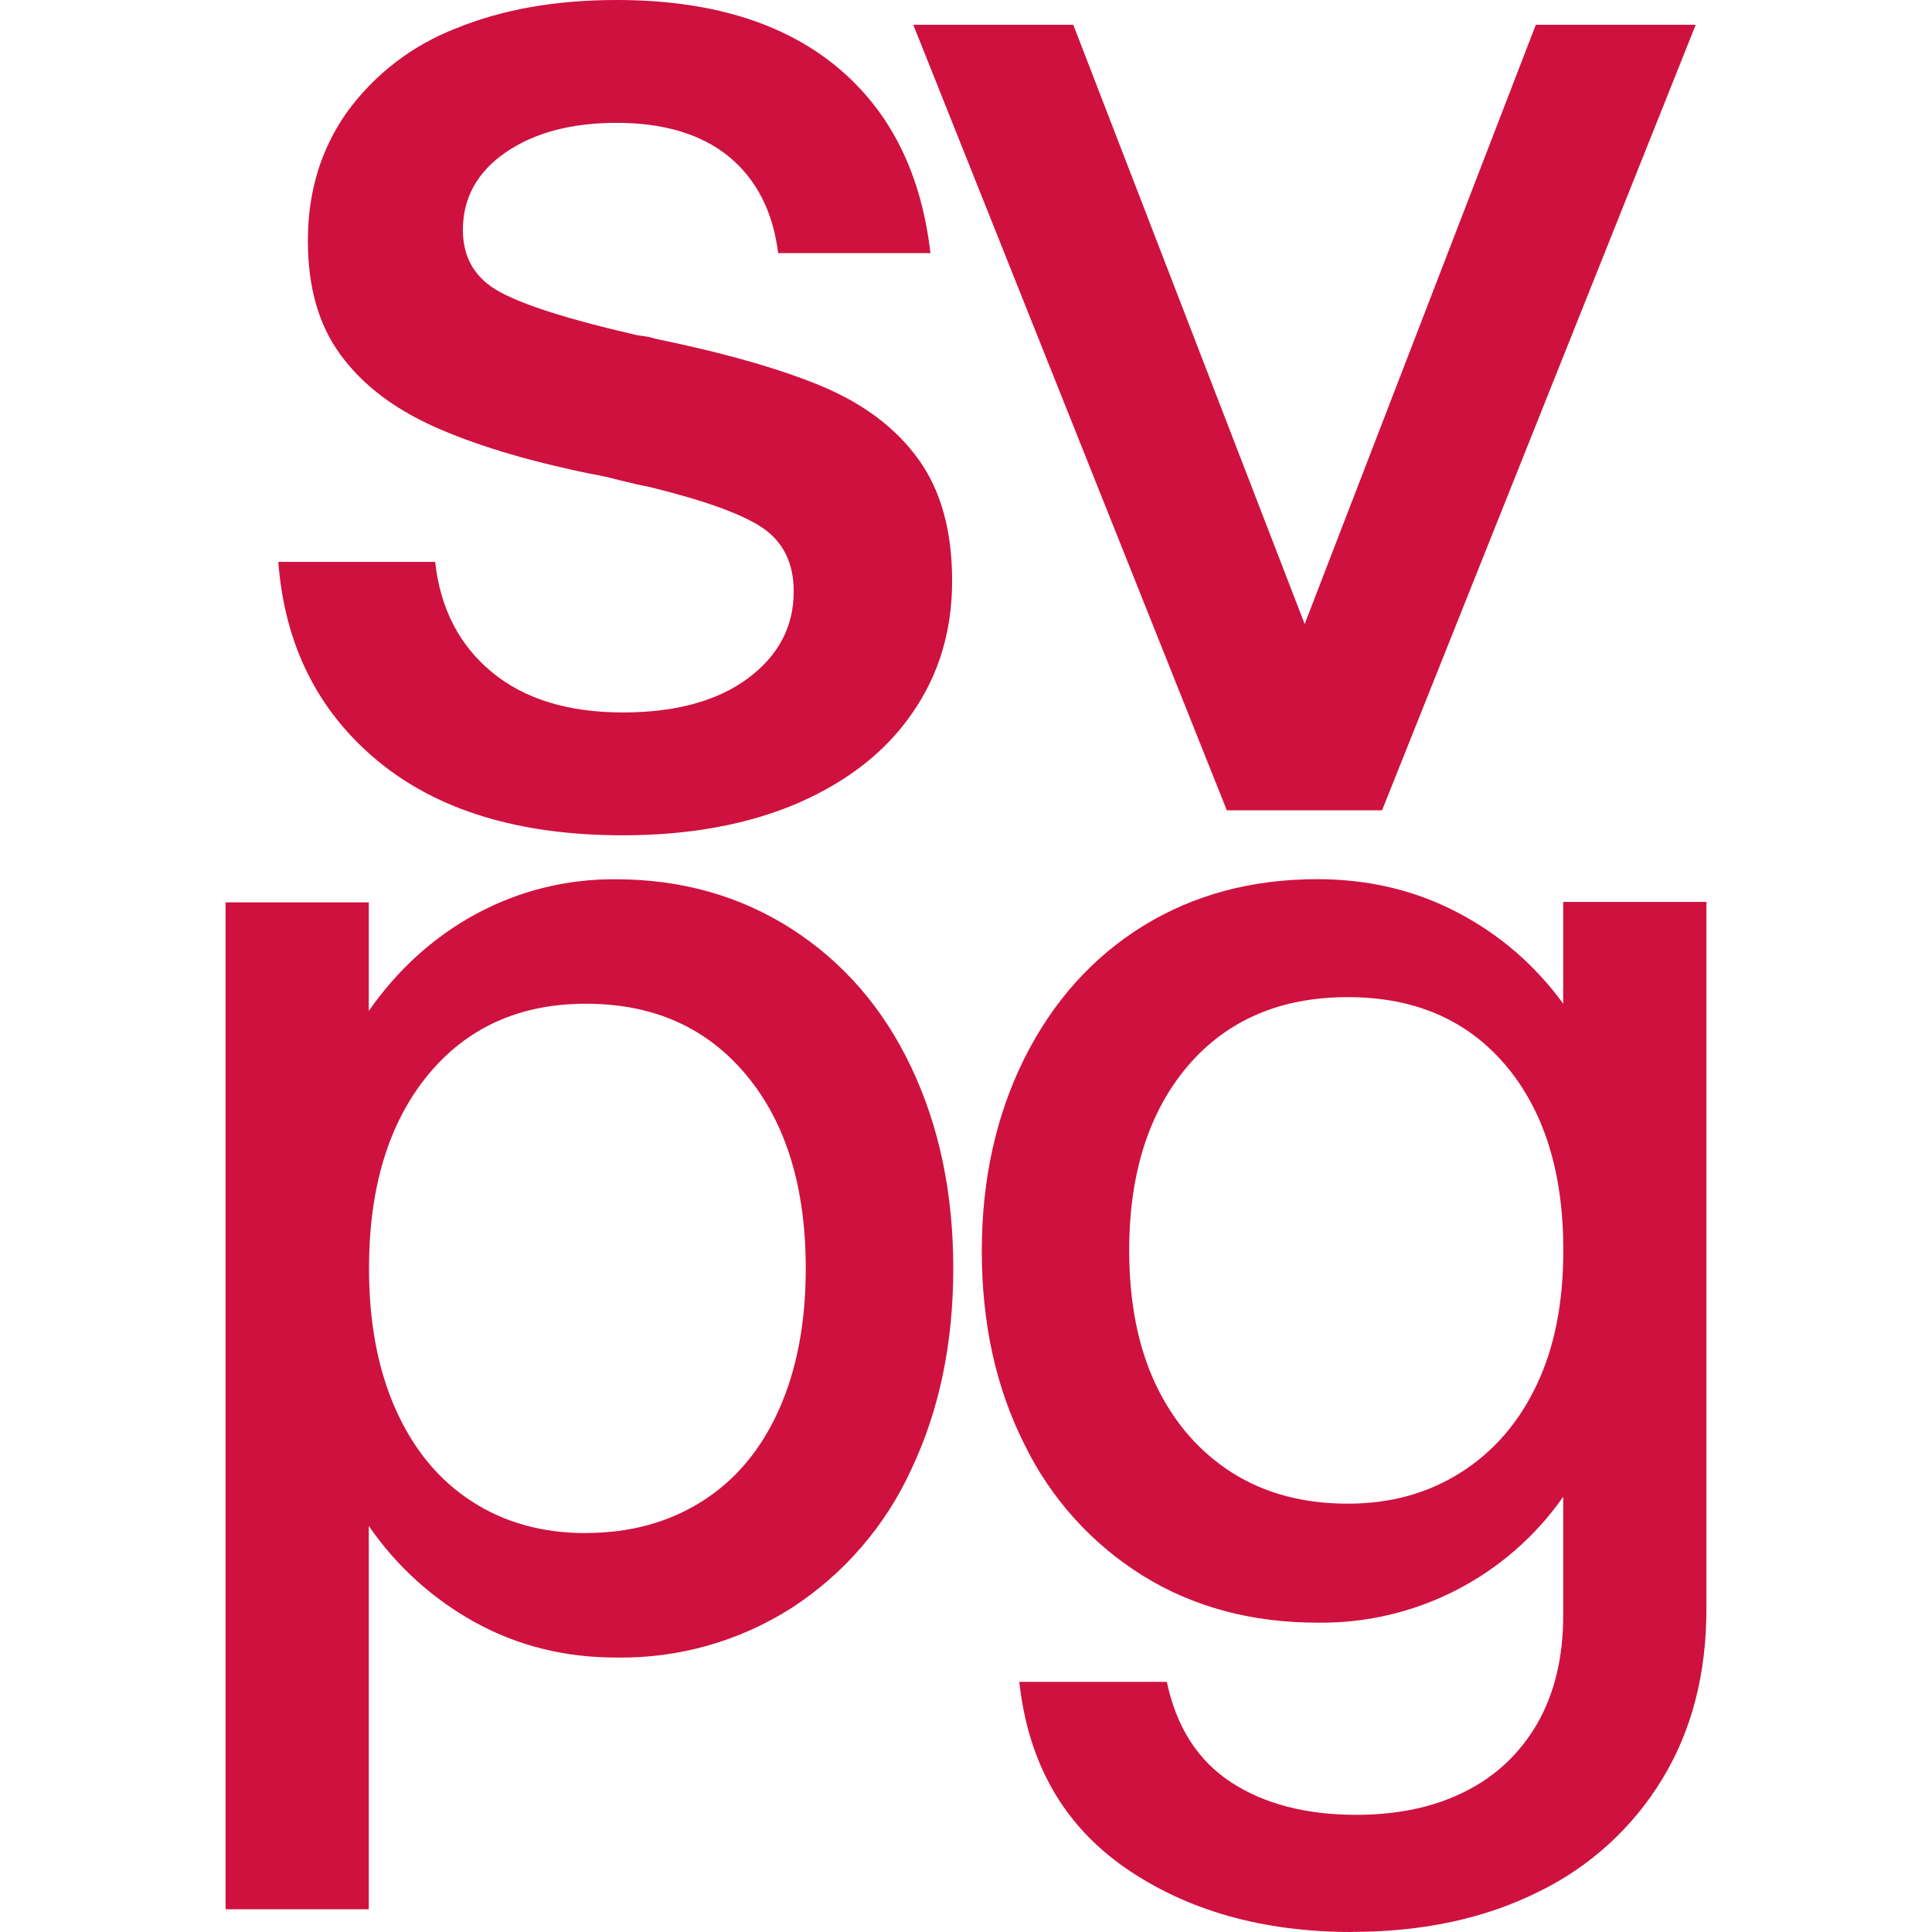
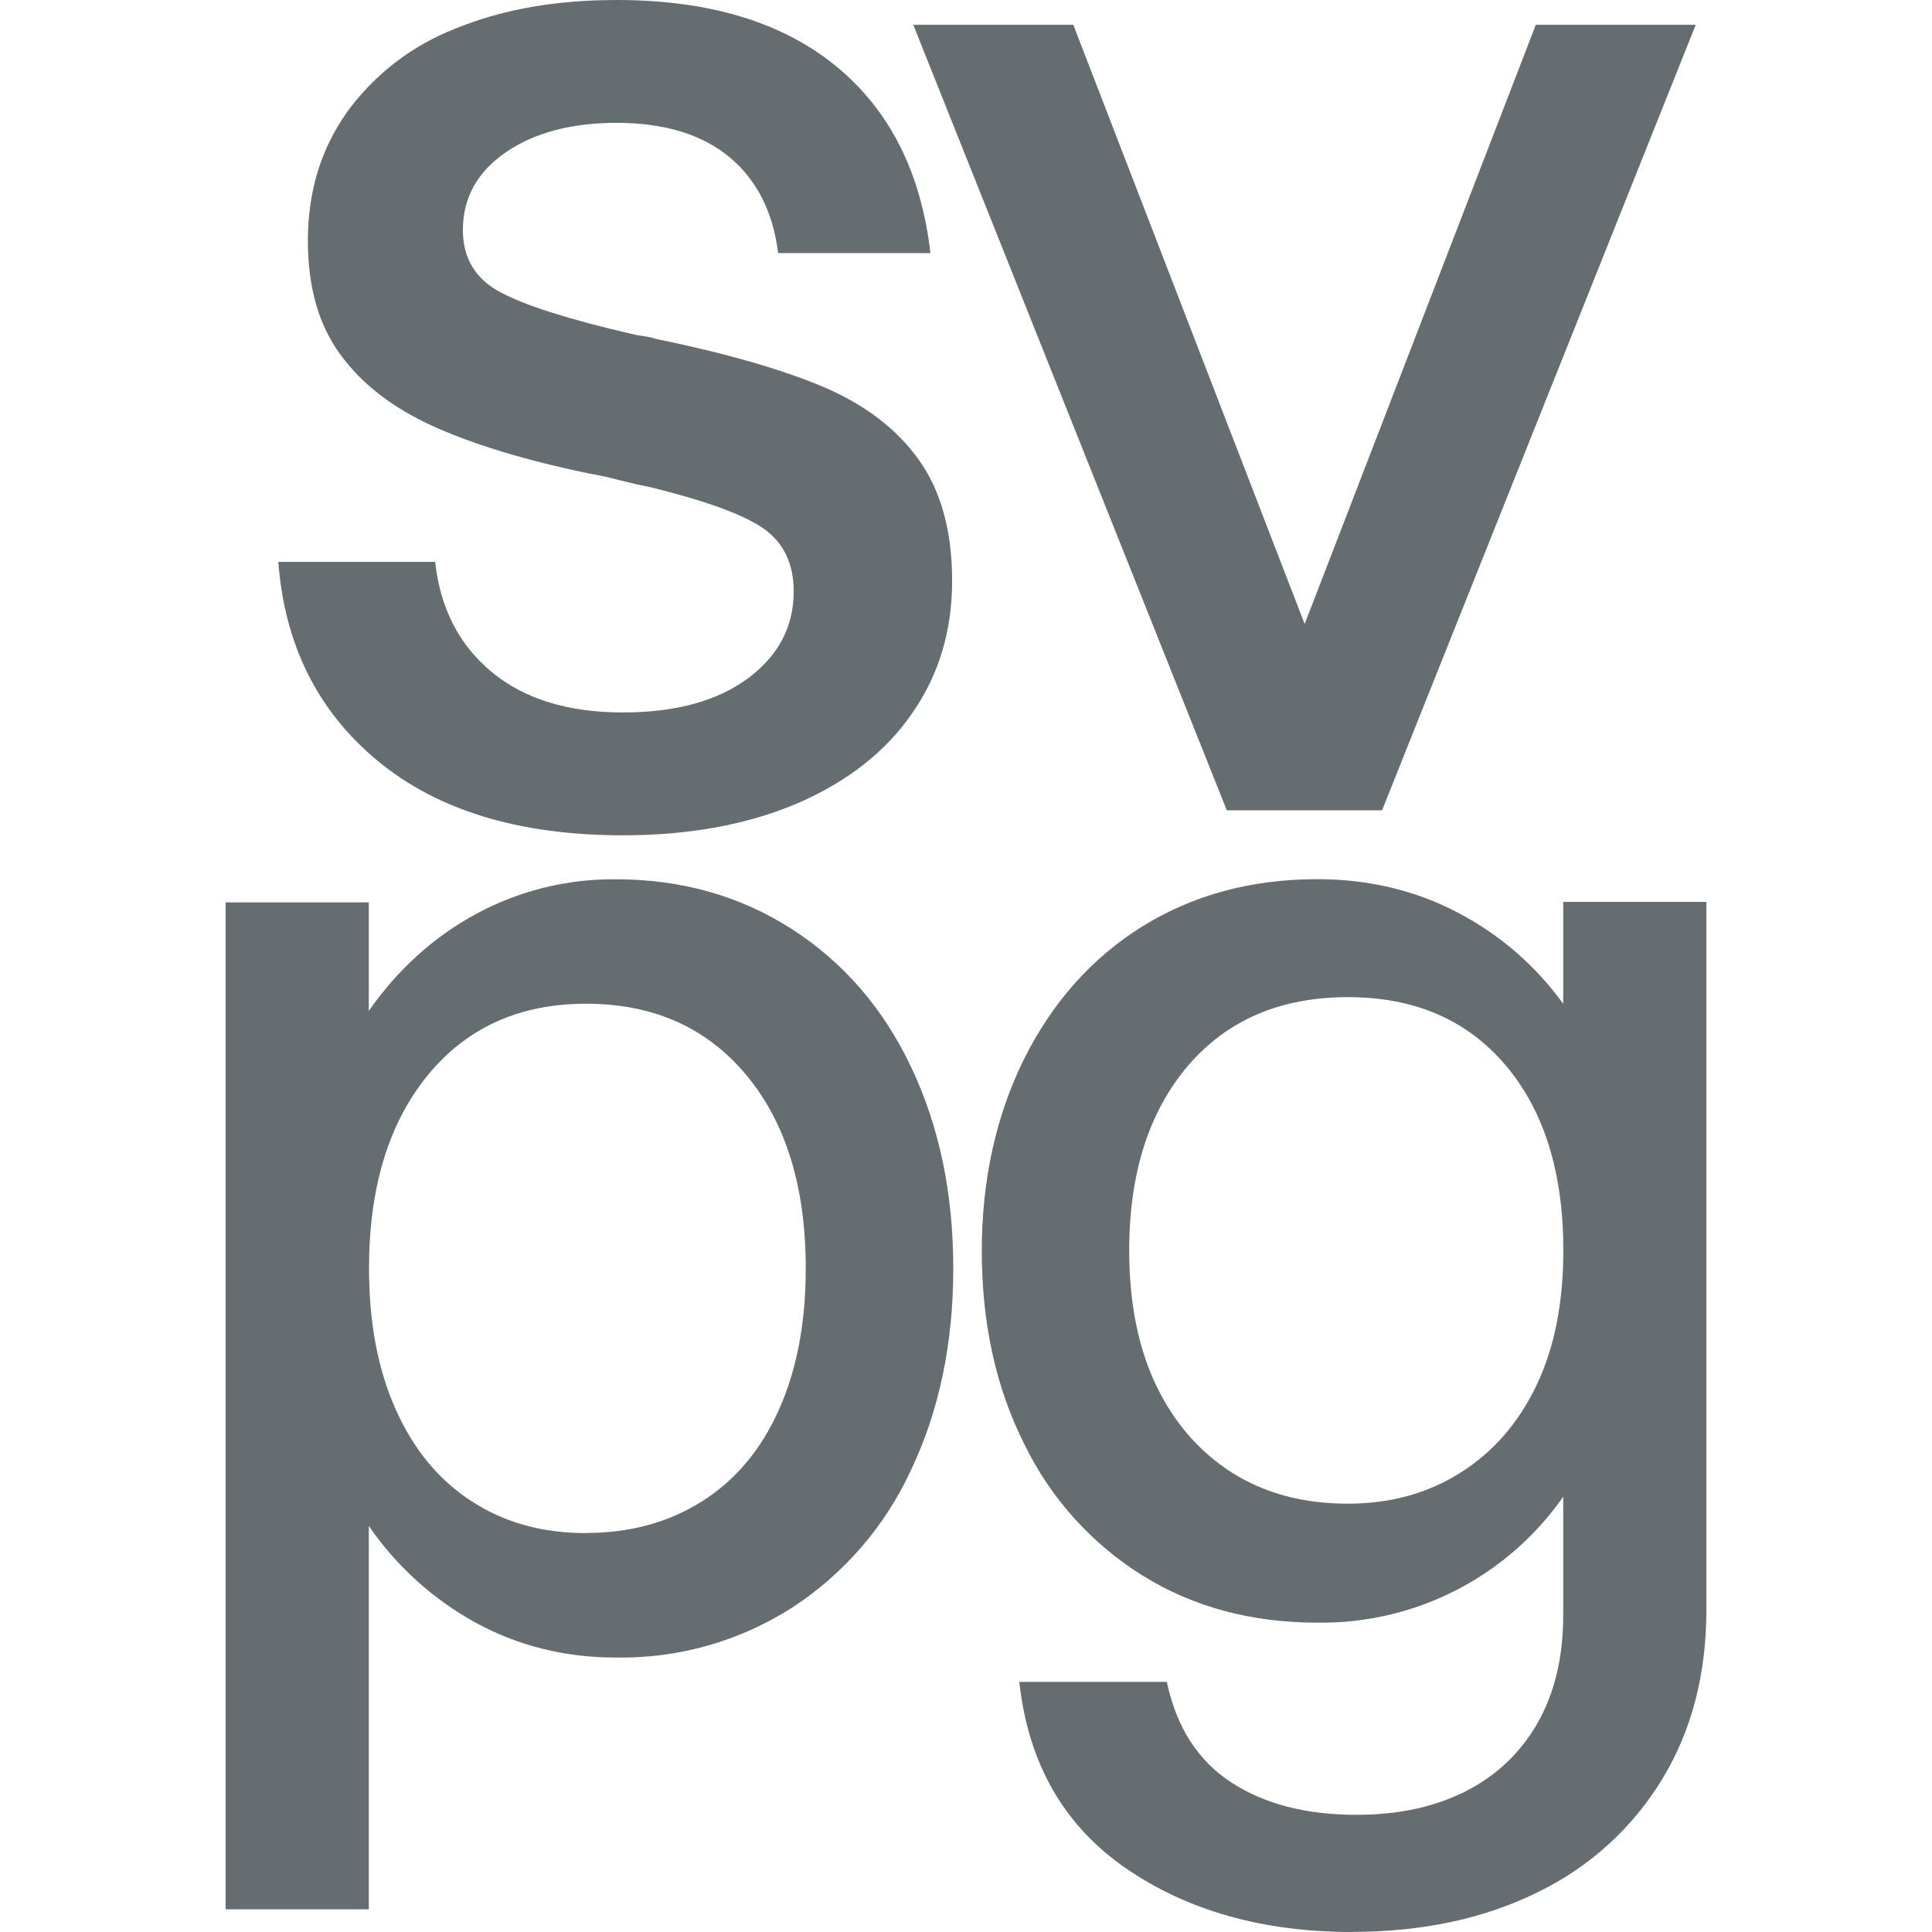
<svg xmlns="http://www.w3.org/2000/svg" width="17" height="17" fill="none">
-   <path fill="#CF113F" d="M5.481 7.35c-.91 0-1.63-.218-2.159-.656-.527-.437-.818-1.021-.873-1.75h1.38c.045.41.212.733.499.97.286.237.671.355 1.153.355.465 0 .831-.101 1.1-.3.27-.201.403-.456.403-.765 0-.246-.09-.43-.266-.554-.178-.123-.508-.243-.99-.362a4.991 4.991 0 0 1-.266-.06 3.14 3.14 0 0 0-.28-.062c-.566-.117-1.023-.258-1.374-.417-.351-.16-.623-.368-.812-.628-.192-.26-.287-.594-.287-1.004 0-.428.114-.804.342-1.127a2.13 2.13 0 0 1 .956-.738C4.417.083 4.889 0 5.427 0c.811 0 1.454.194 1.927.58.474.388.751.936.833 1.647h-1.34c-.045-.364-.19-.647-.43-.846-.242-.199-.572-.3-.991-.3-.4 0-.727.088-.977.26-.25.173-.376.4-.376.683 0 .247.11.43.329.547.218.117.605.24 1.16.368.037.01.073.015.11.02a.544.544 0 0 1 .096.022c.618.127 1.111.269 1.476.423.364.155.645.368.84.641.196.273.294.628.294 1.066 0 .437-.116.826-.349 1.161-.231.338-.567.602-1.004.793-.436.188-.952.285-1.544.285ZM10.795 7.13 8.036.218h1.408l2.036 5.273L13.514.218h1.407l-2.76 6.912h-1.366ZM1.985 16.799V7.94h1.26v.955c.255-.364.57-.65.942-.852a2.533 2.533 0 0 1 1.234-.306c.577 0 1.093.147 1.547.438.455.294.805.698 1.05 1.216.246.518.37 1.107.37 1.77 0 .661-.124 1.252-.37 1.77a2.882 2.882 0 0 1-1.05 1.216 2.785 2.785 0 0 1-1.547.438c-.449 0-.86-.102-1.234-.306a2.743 2.743 0 0 1-.942-.852V16.8h-1.26v-.002Zm3.17-3.31c.39 0 .731-.094 1.025-.28.293-.186.518-.455.675-.807.157-.352.235-.765.235-1.241 0-.712-.173-1.28-.521-1.699-.349-.42-.819-.63-1.413-.63-.585 0-1.05.211-1.393.63-.343.42-.516.987-.516 1.699 0 .476.078.89.235 1.241.157.352.38.622.668.808.287.187.623.28 1.004.28ZM11.897 17c-.789 0-1.455-.19-1.998-.566-.543-.378-.852-.923-.93-1.635h1.298c.085.4.274.693.566.884.291.19.659.286 1.1.286.365 0 .683-.067.955-.203.273-.136.485-.336.637-.597.152-.264.23-.582.23-.955V13.17a2.593 2.593 0 0 1-2.164 1.108c-.576 0-1.09-.137-1.535-.413a2.81 2.81 0 0 1-1.043-1.158c-.25-.497-.374-1.063-.374-1.699 0-.628.125-1.192.374-1.694.251-.5.598-.889 1.043-1.165.446-.275.957-.413 1.535-.413.449 0 .86.097 1.234.293.373.195.682.463.93.803v-.896h1.26v6.224c0 .57-.129 1.068-.389 1.495a2.605 2.605 0 0 1-1.094.994c-.47.233-1.015.35-1.635.35Zm-.037-3.769c.373 0 .703-.09.993-.274.288-.182.51-.438.668-.77.158-.331.235-.726.235-1.185 0-.688-.17-1.23-.509-1.63-.34-.4-.802-.598-1.387-.598-.594 0-1.063.202-1.408.605-.342.403-.516.944-.516 1.623 0 .458.078.852.235 1.184.158.33.38.587.668.771.29.184.63.274 1.02.274Z" />
+   <path fill="#666d70" d="M5.481 7.35c-.91 0-1.63-.218-2.159-.656-.527-.437-.818-1.021-.873-1.75h1.38c.045.41.212.733.499.97.286.237.671.355 1.153.355.465 0 .831-.101 1.1-.3.27-.201.403-.456.403-.765 0-.246-.09-.43-.266-.554-.178-.123-.508-.243-.99-.362a4.991 4.991 0 0 1-.266-.06 3.14 3.14 0 0 0-.28-.062c-.566-.117-1.023-.258-1.374-.417-.351-.16-.623-.368-.812-.628-.192-.26-.287-.594-.287-1.004 0-.428.114-.804.342-1.127a2.13 2.13 0 0 1 .956-.738C4.417.083 4.889 0 5.427 0c.811 0 1.454.194 1.927.58.474.388.751.936.833 1.647h-1.34c-.045-.364-.19-.647-.43-.846-.242-.199-.572-.3-.991-.3-.4 0-.727.088-.977.26-.25.173-.376.4-.376.683 0 .247.11.43.329.547.218.117.605.24 1.16.368.037.01.073.015.11.02a.544.544 0 0 1 .096.022c.618.127 1.111.269 1.476.423.364.155.645.368.84.641.196.273.294.628.294 1.066 0 .437-.116.826-.349 1.161-.231.338-.567.602-1.004.793-.436.188-.952.285-1.544.285ZM10.795 7.13 8.036.218h1.408l2.036 5.273L13.514.218h1.407l-2.76 6.912h-1.366ZM1.985 16.799V7.94h1.26v.955c.255-.364.57-.65.942-.852a2.533 2.533 0 0 1 1.234-.306c.577 0 1.093.147 1.547.438.455.294.805.698 1.05 1.216.246.518.37 1.107.37 1.77 0 .661-.124 1.252-.37 1.77a2.882 2.882 0 0 1-1.05 1.216 2.785 2.785 0 0 1-1.547.438c-.449 0-.86-.102-1.234-.306a2.743 2.743 0 0 1-.942-.852V16.8h-1.26v-.002Zm3.17-3.31c.39 0 .731-.094 1.025-.28.293-.186.518-.455.675-.807.157-.352.235-.765.235-1.241 0-.712-.173-1.28-.521-1.699-.349-.42-.819-.63-1.413-.63-.585 0-1.05.211-1.393.63-.343.42-.516.987-.516 1.699 0 .476.078.89.235 1.241.157.352.38.622.668.808.287.187.623.28 1.004.28ZM11.897 17c-.789 0-1.455-.19-1.998-.566-.543-.378-.852-.923-.93-1.635h1.298c.085.4.274.693.566.884.291.19.659.286 1.1.286.365 0 .683-.067.955-.203.273-.136.485-.336.637-.597.152-.264.23-.582.23-.955V13.17a2.593 2.593 0 0 1-2.164 1.108c-.576 0-1.09-.137-1.535-.413a2.81 2.81 0 0 1-1.043-1.158c-.25-.497-.374-1.063-.374-1.699 0-.628.125-1.192.374-1.694.251-.5.598-.889 1.043-1.165.446-.275.957-.413 1.535-.413.449 0 .86.097 1.234.293.373.195.682.463.93.803v-.896h1.26v6.224c0 .57-.129 1.068-.389 1.495a2.605 2.605 0 0 1-1.094.994c-.47.233-1.015.35-1.635.35Zm-.037-3.769c.373 0 .703-.09.993-.274.288-.182.51-.438.668-.77.158-.331.235-.726.235-1.185 0-.688-.17-1.23-.509-1.63-.34-.4-.802-.598-1.387-.598-.594 0-1.063.202-1.408.605-.342.403-.516.944-.516 1.623 0 .458.078.852.235 1.184.158.33.38.587.668.771.29.184.63.274 1.02.274Z" />
</svg>
